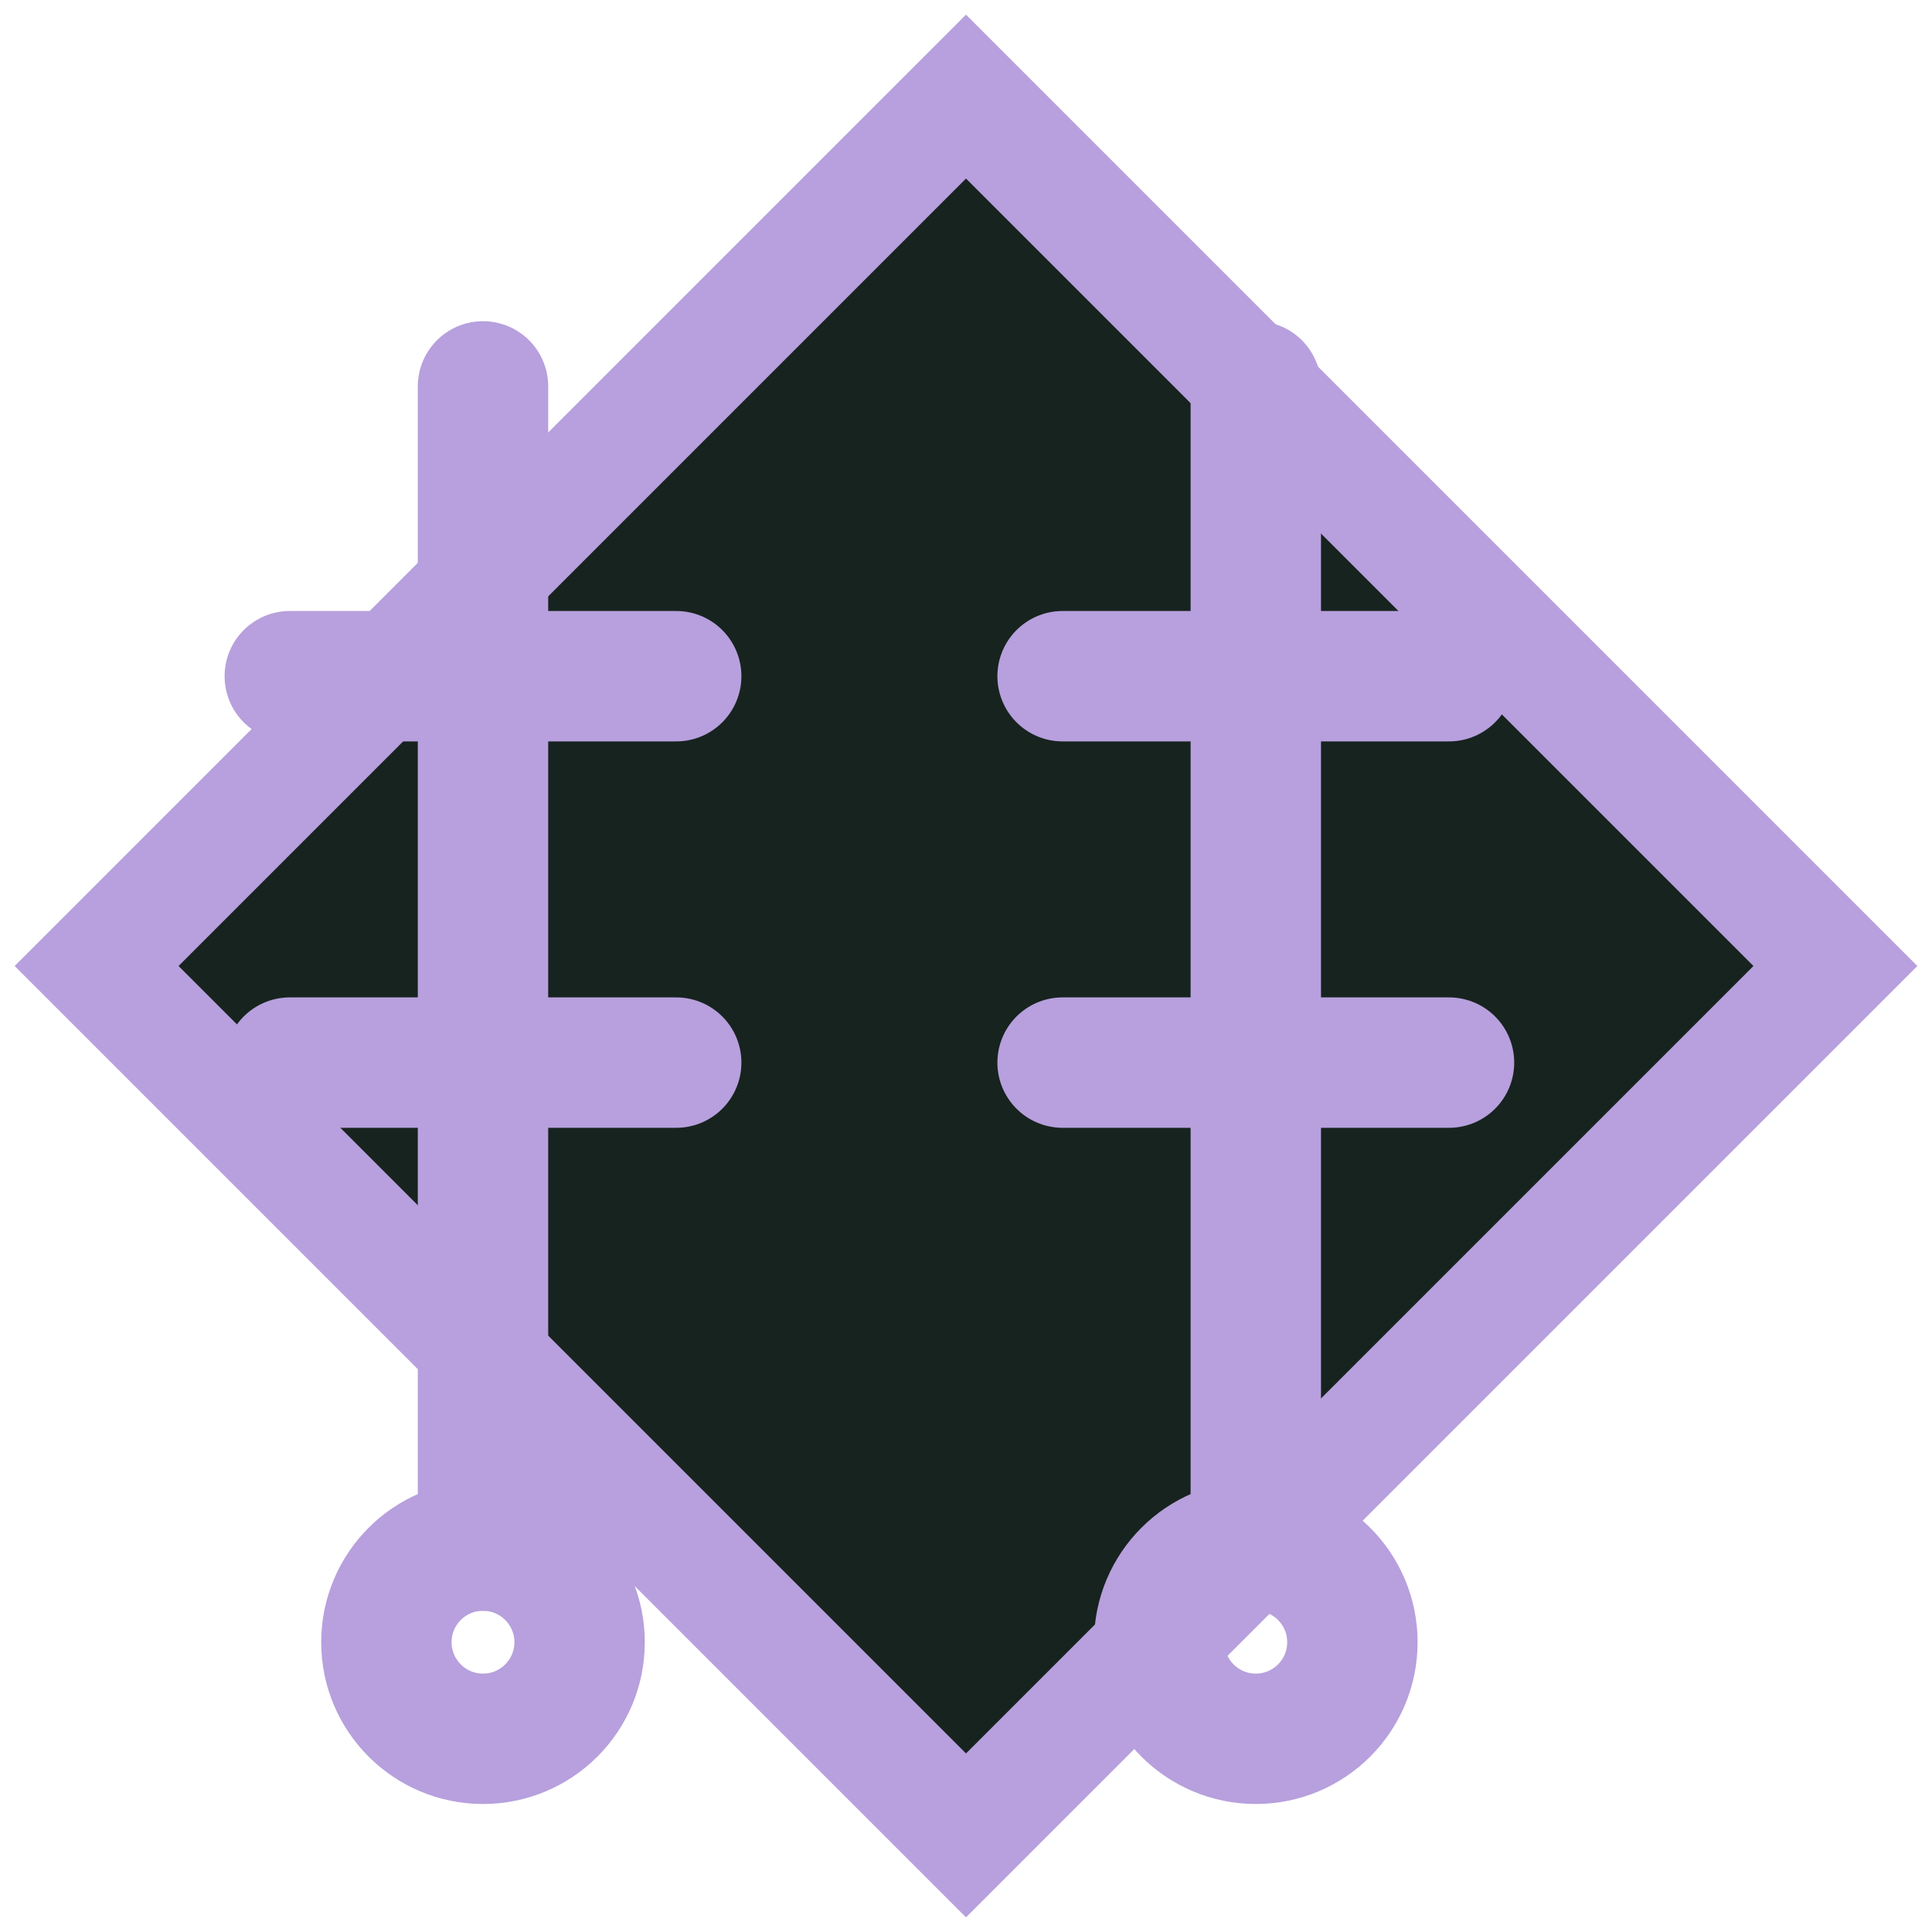
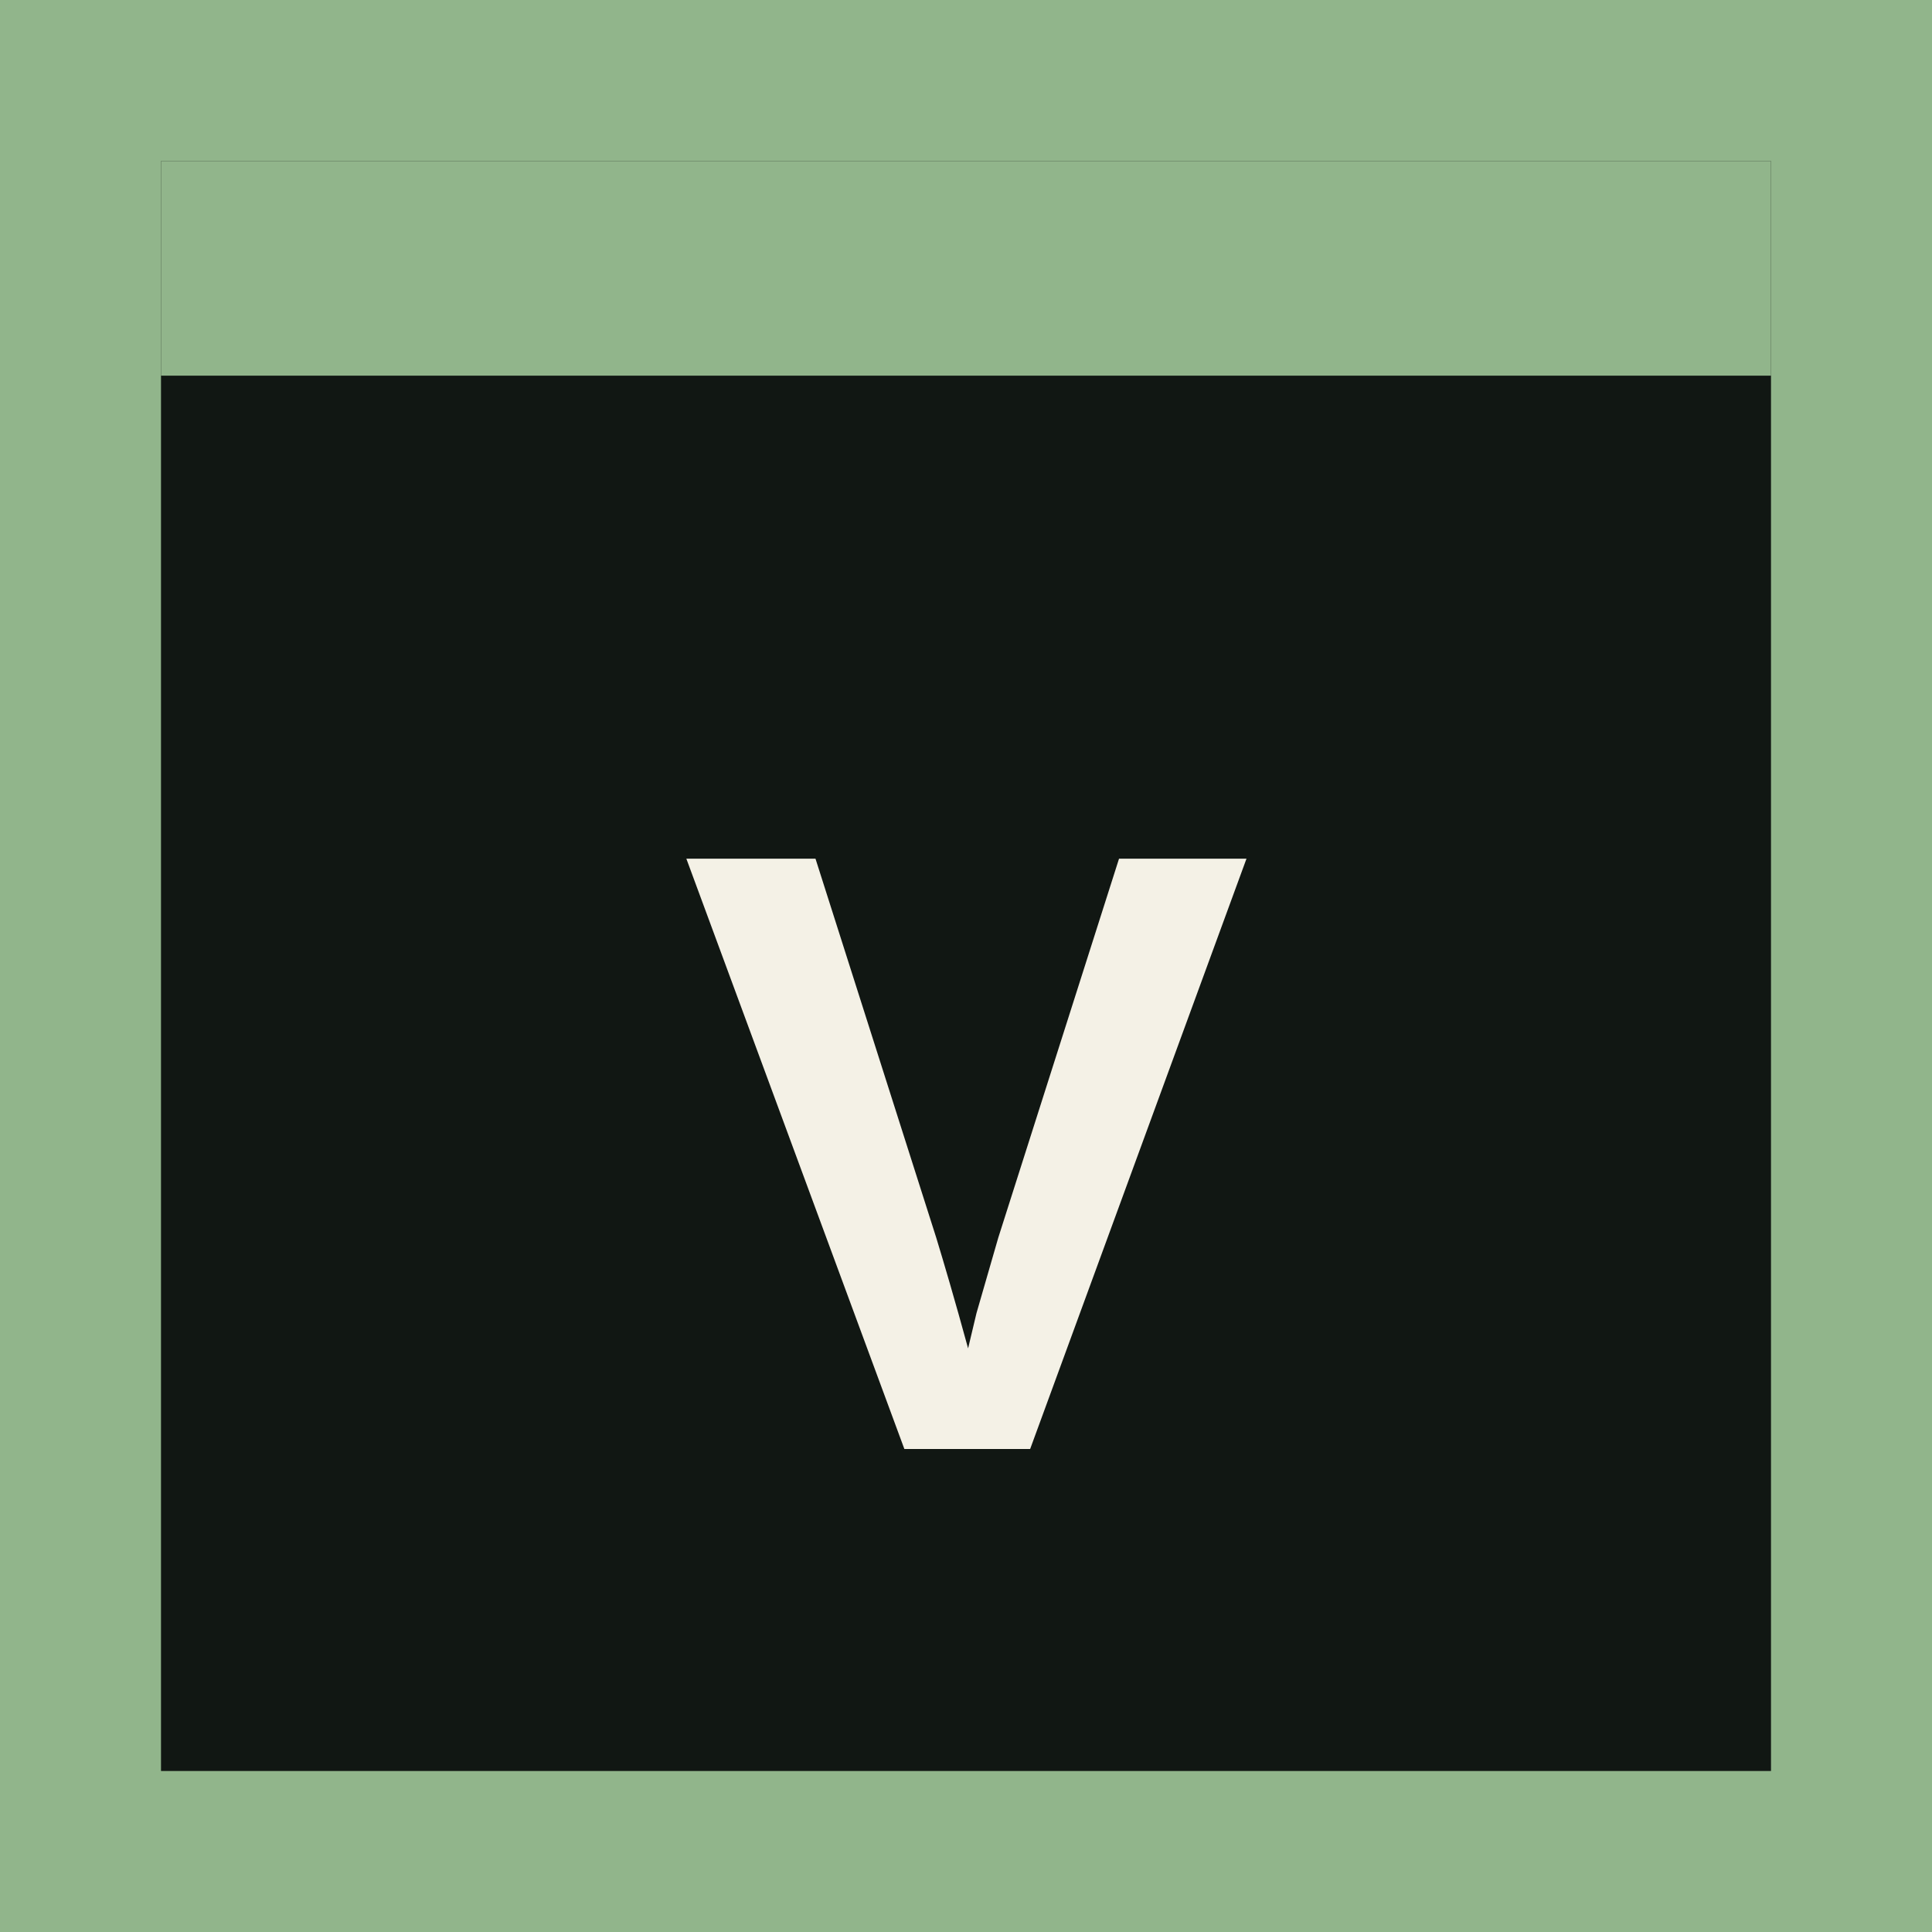
- <svg xmlns="http://www.w3.org/2000/svg" viewBox="0 0 20 20">
-   <path d="M10 1 19 10 10 19 1 10z" fill="#17231f" stroke="#b7a0dd" stroke-width="1.2" />
-   <g fill="none" stroke="#b7a0dd" stroke-width="1.35" stroke-linecap="round" stroke-linejoin="round">
-     <path d="M5 4v12m-2-9h4m-4 4h4m6-7v12m-2-9h4m-4 4h4" />
-     <circle cx="5" cy="17" r="1" />
-     <circle cx="13" cy="17" r="1" />
-   </g>
+ <svg xmlns="http://www.w3.org/2000/svg" viewBox="0 0 18 18">
+   <path d="M.75.75h16.5v16.5H.75z" fill="#111713" stroke="#91b58b" stroke-width="1.5" />
+   <path d="M1.5 1.5h15v2H1.5z" fill="#91b58b" />
+   <text x="9" y="13.5" text-anchor="middle" font-family="Arial,sans-serif" font-size="8" font-weight="800" fill="#f4f1e6">V</text>
</svg>
